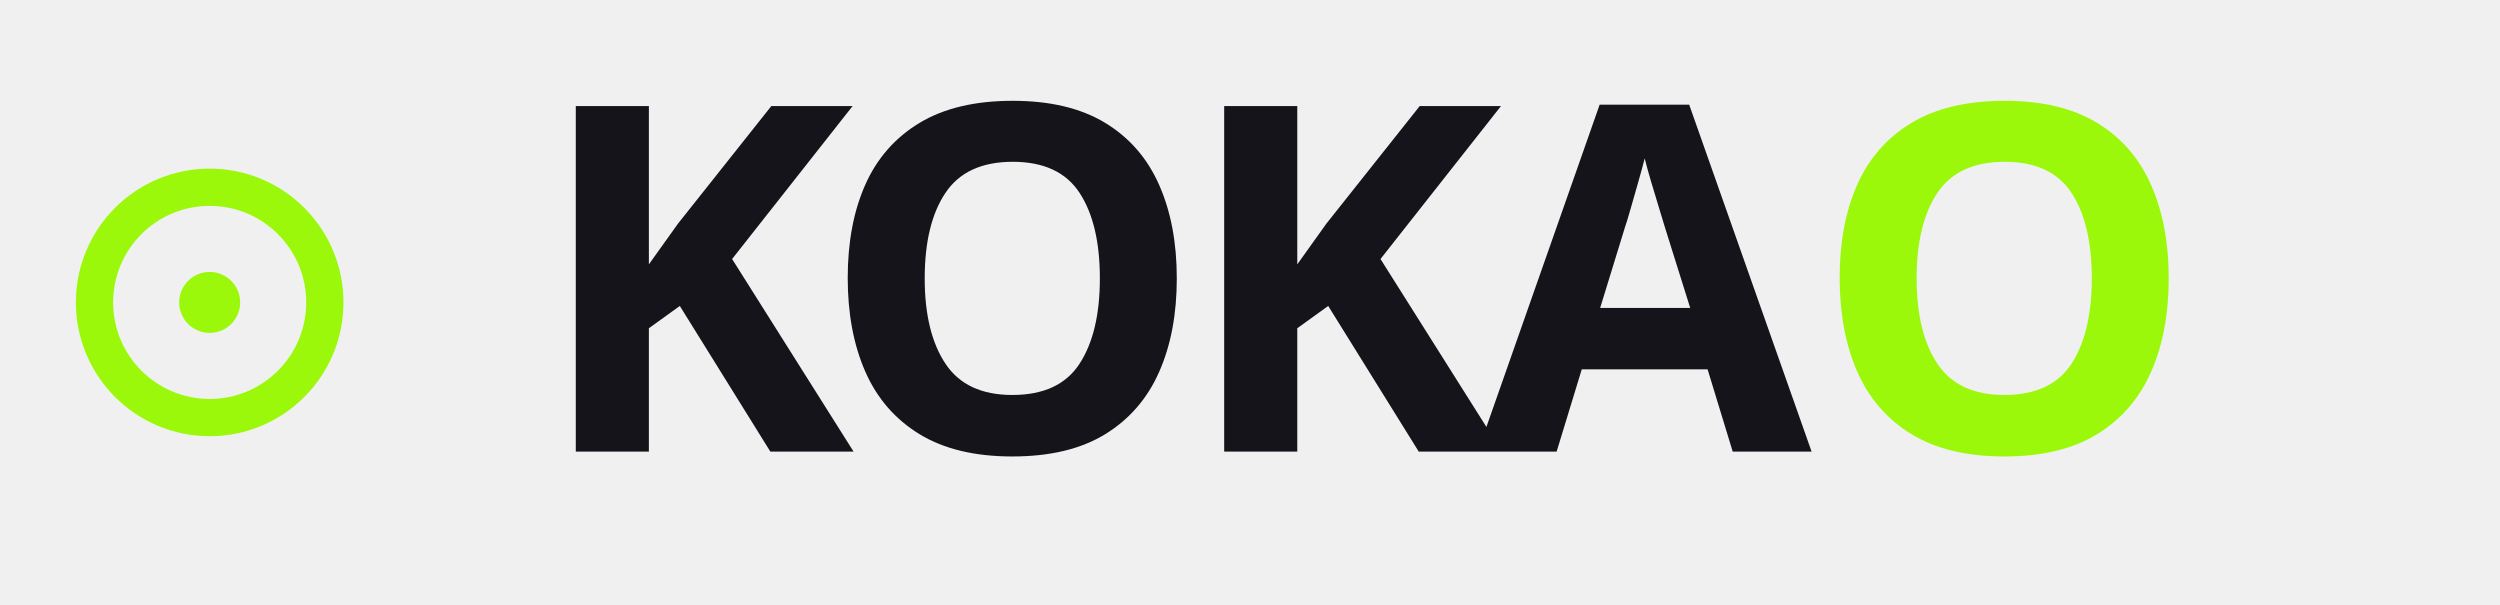
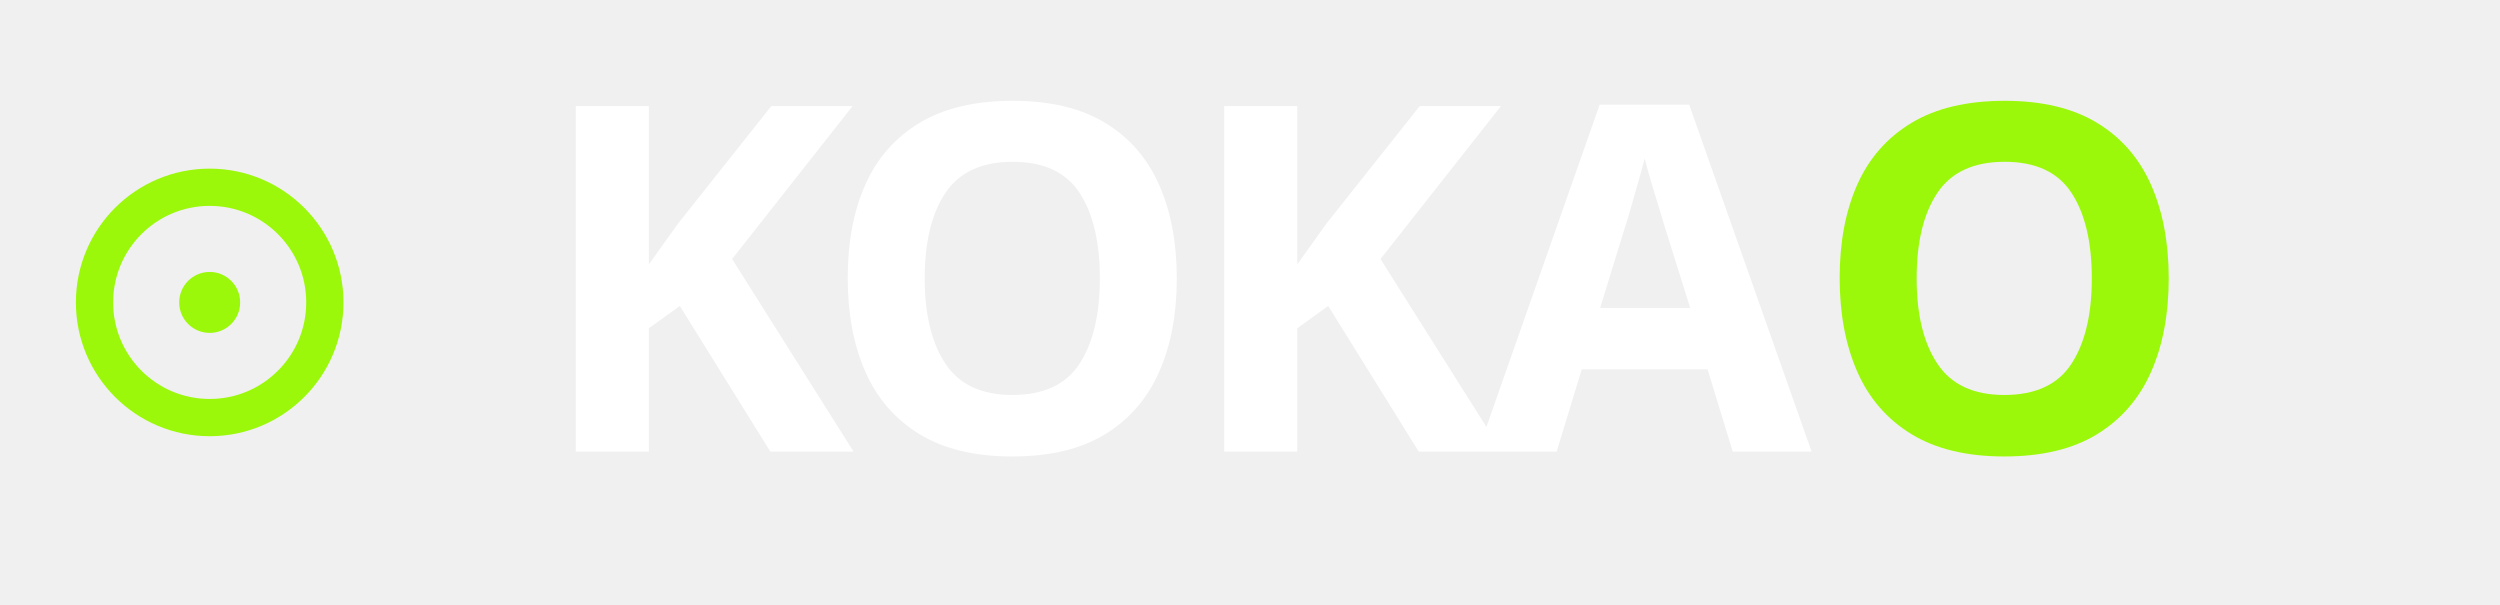
<svg xmlns="http://www.w3.org/2000/svg" width="620" height="150" viewBox="0 0 620 150">
  <g transform="translate(10,33) scale(0.84)">
    <circle cx="50" cy="50" r="34" fill="none" stroke="#9BF80A" stroke-width="11" />
    <circle cx="50" cy="50" r="9" fill="#9BF80A" />
  </g>
-   <text x="132" y="112" font-family="Sora, 'Segoe UI', sans-serif" font-weight="800" font-size="120" letter-spacing="-6" fill="#14141A">KOKA<tspan fill="#9BF80A">O</tspan>
+   <text x="132" y="112" font-family="Sora, 'Segoe UI', sans-serif" font-weight="800" font-size="120" letter-spacing="-6" fill="#FFFFFF">KOKA<tspan fill="#9BF80A">O</tspan>
  </text>
</svg>
